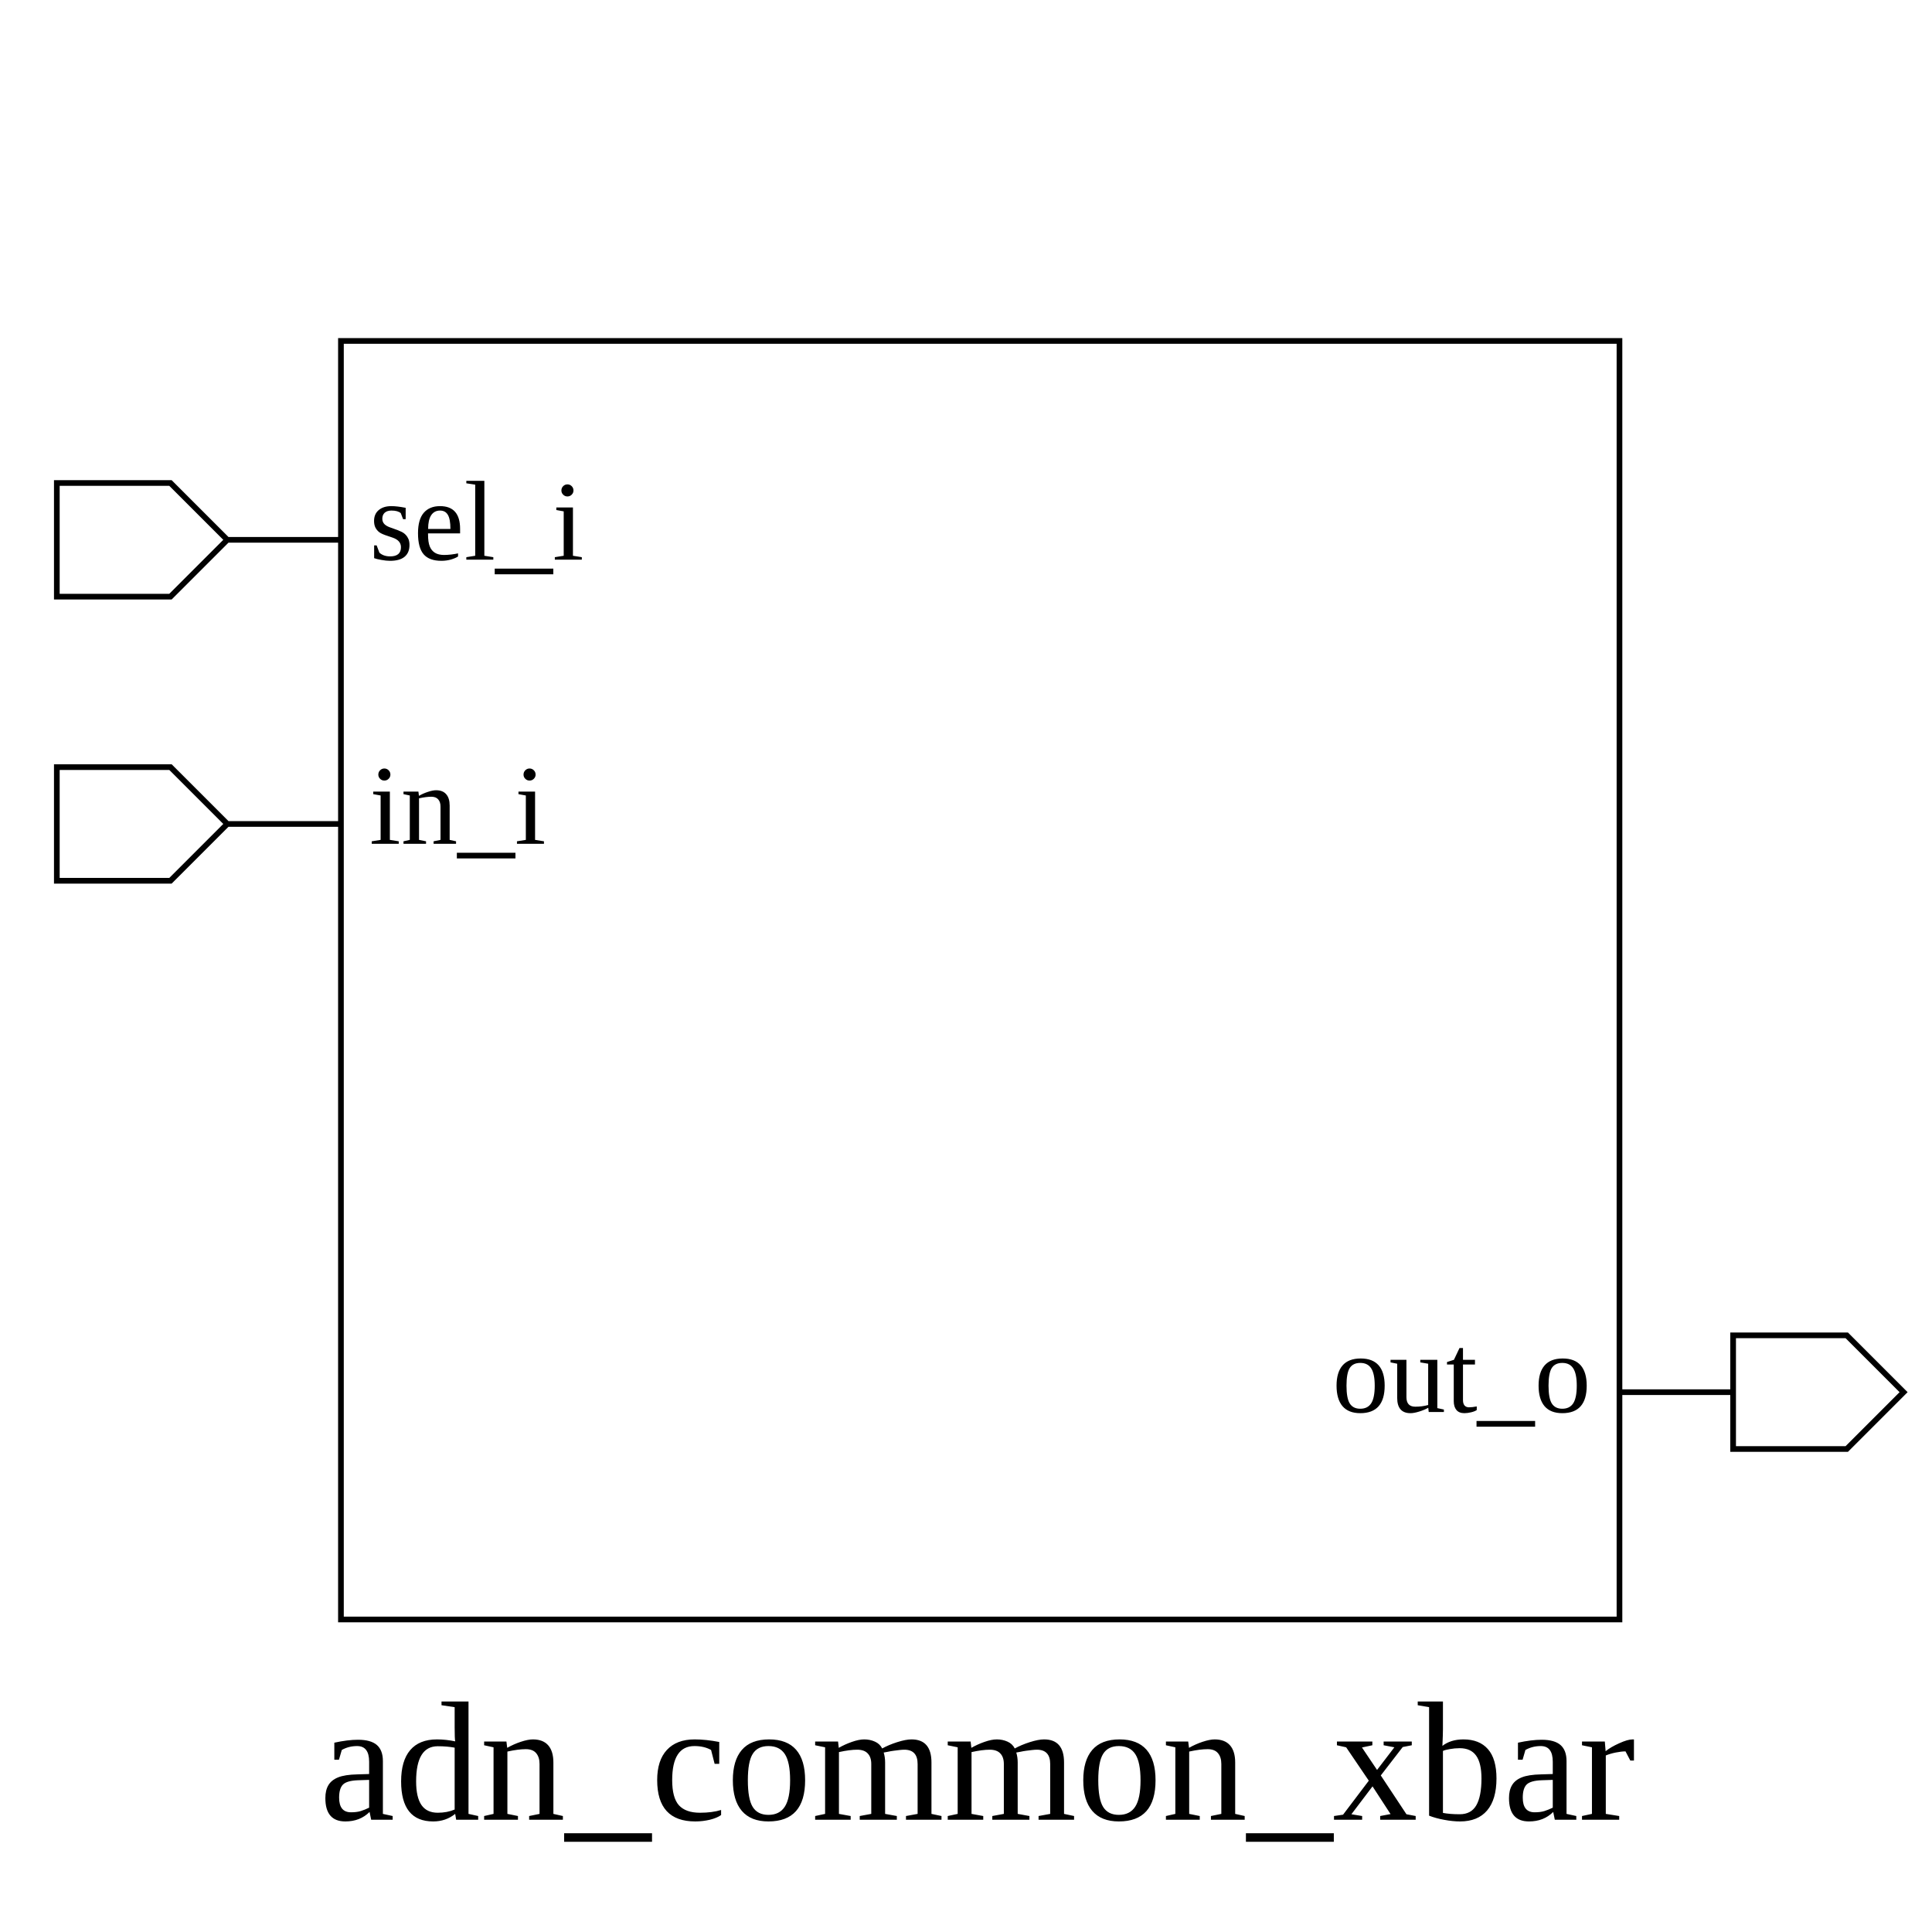
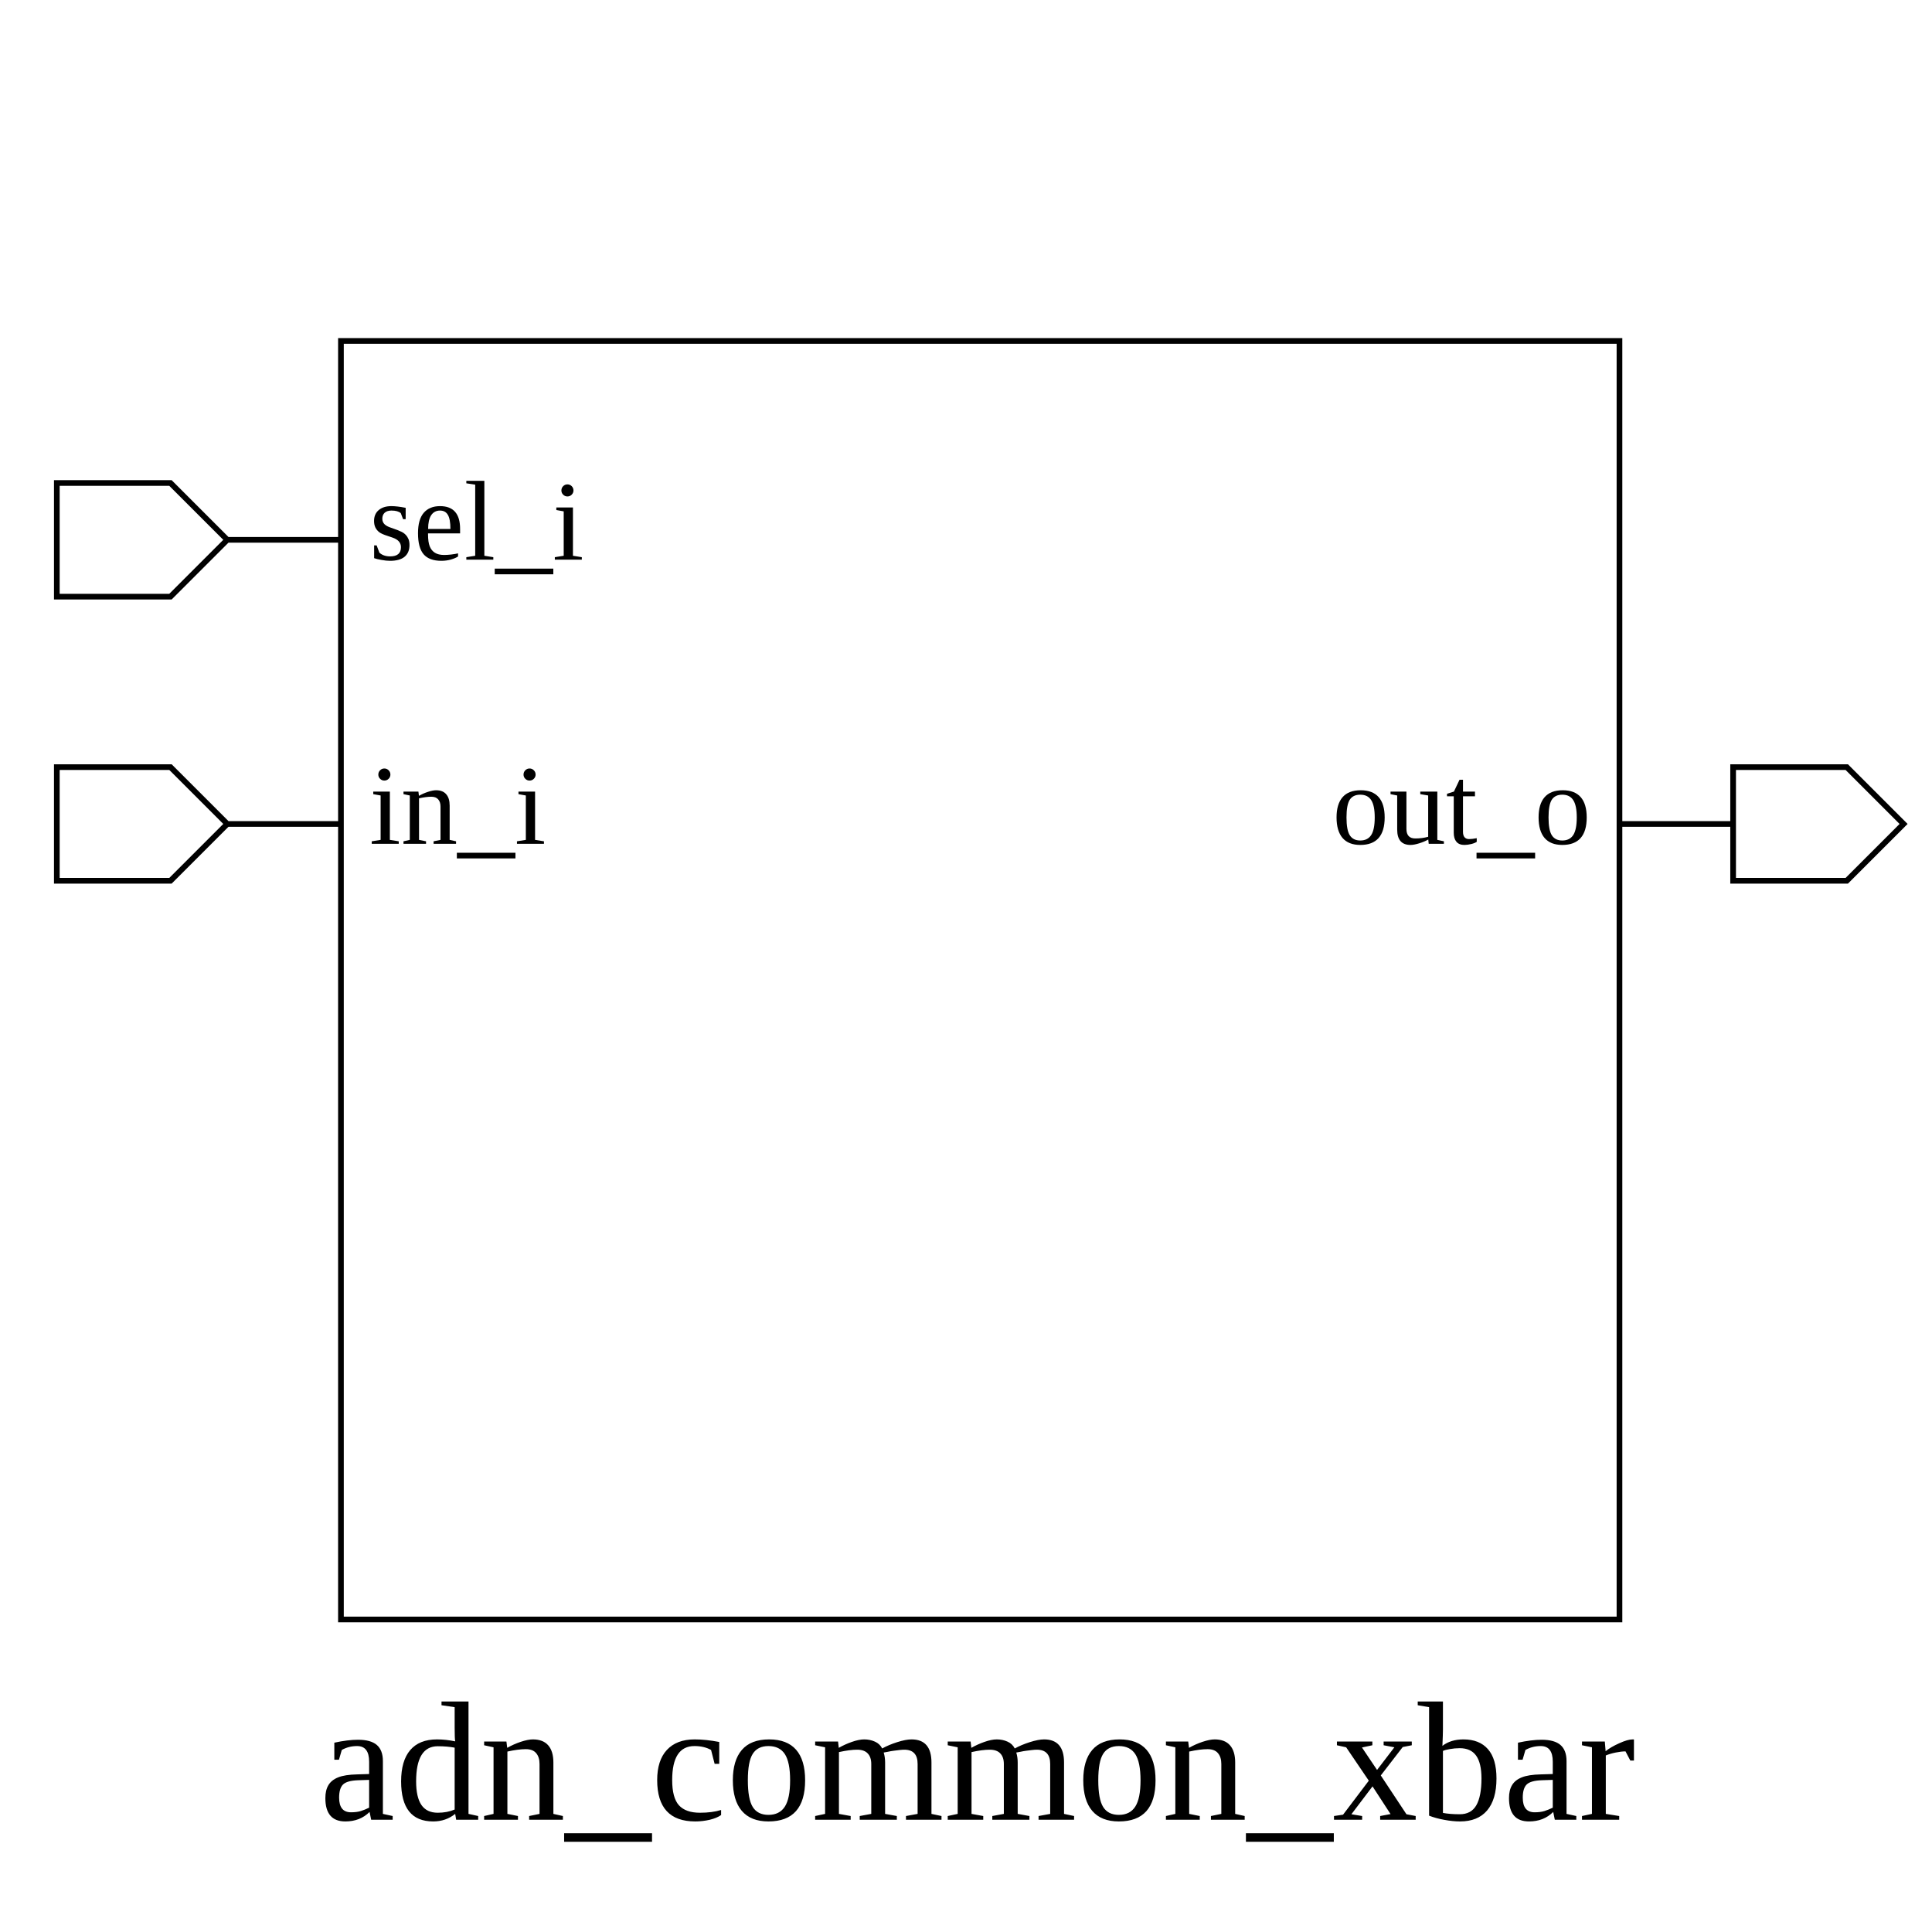
<svg xmlns="http://www.w3.org/2000/svg" height="340" width="340">
  <rect width="100%" height="100%" x="0" y="0" style="fill:white;stroke:white;stroke-width:0" />
  <g style="fill:white;stroke:black;stroke-width:1">
    <rect width="225" height="225" x="60" y="60" />
    <polygon points="10,95 10,85 30,85 40,95 60,95 40,95 30,105 10,105 10,95" />
    <text x="65" y="85" dominant-baseline="hanging" text-anchor="start" font-size="20" style="fill:black;stroke:black;stroke-width:0">sel_i</text>
    <polygon points="10,145 10,135 30,135 40,145 60,145 40,145 30,155 10,155 10,145" />
    <text x="65" y="135" dominant-baseline="hanging" text-anchor="start" font-size="20" style="fill:black;stroke:black;stroke-width:0">in_i</text>
-     <polygon points="285,245 305,245 305,235 325,235 335,245 325,255 305,255 305,245 285,245" />
-     <text x="280" y="235" dominant-baseline="hanging" text-anchor="end" font-size="20" style="fill:black;stroke:black;stroke-width:0">out_o</text>
+     <polygon points="285,145 305,145 305,135 325,135 335,145 325,155 305,155 305,145 285,145" />
+     <text x="280" y="135" dominant-baseline="hanging" text-anchor="end" font-size="20" style="fill:black;stroke:black;stroke-width:0">out_o</text>
    <text x="172" y="300" dominant-baseline="hanging" text-anchor="middle" font-size="30" style="fill:black;stroke:black;stroke-width:0">adn_common_xbar</text>
  </g>
</svg>
